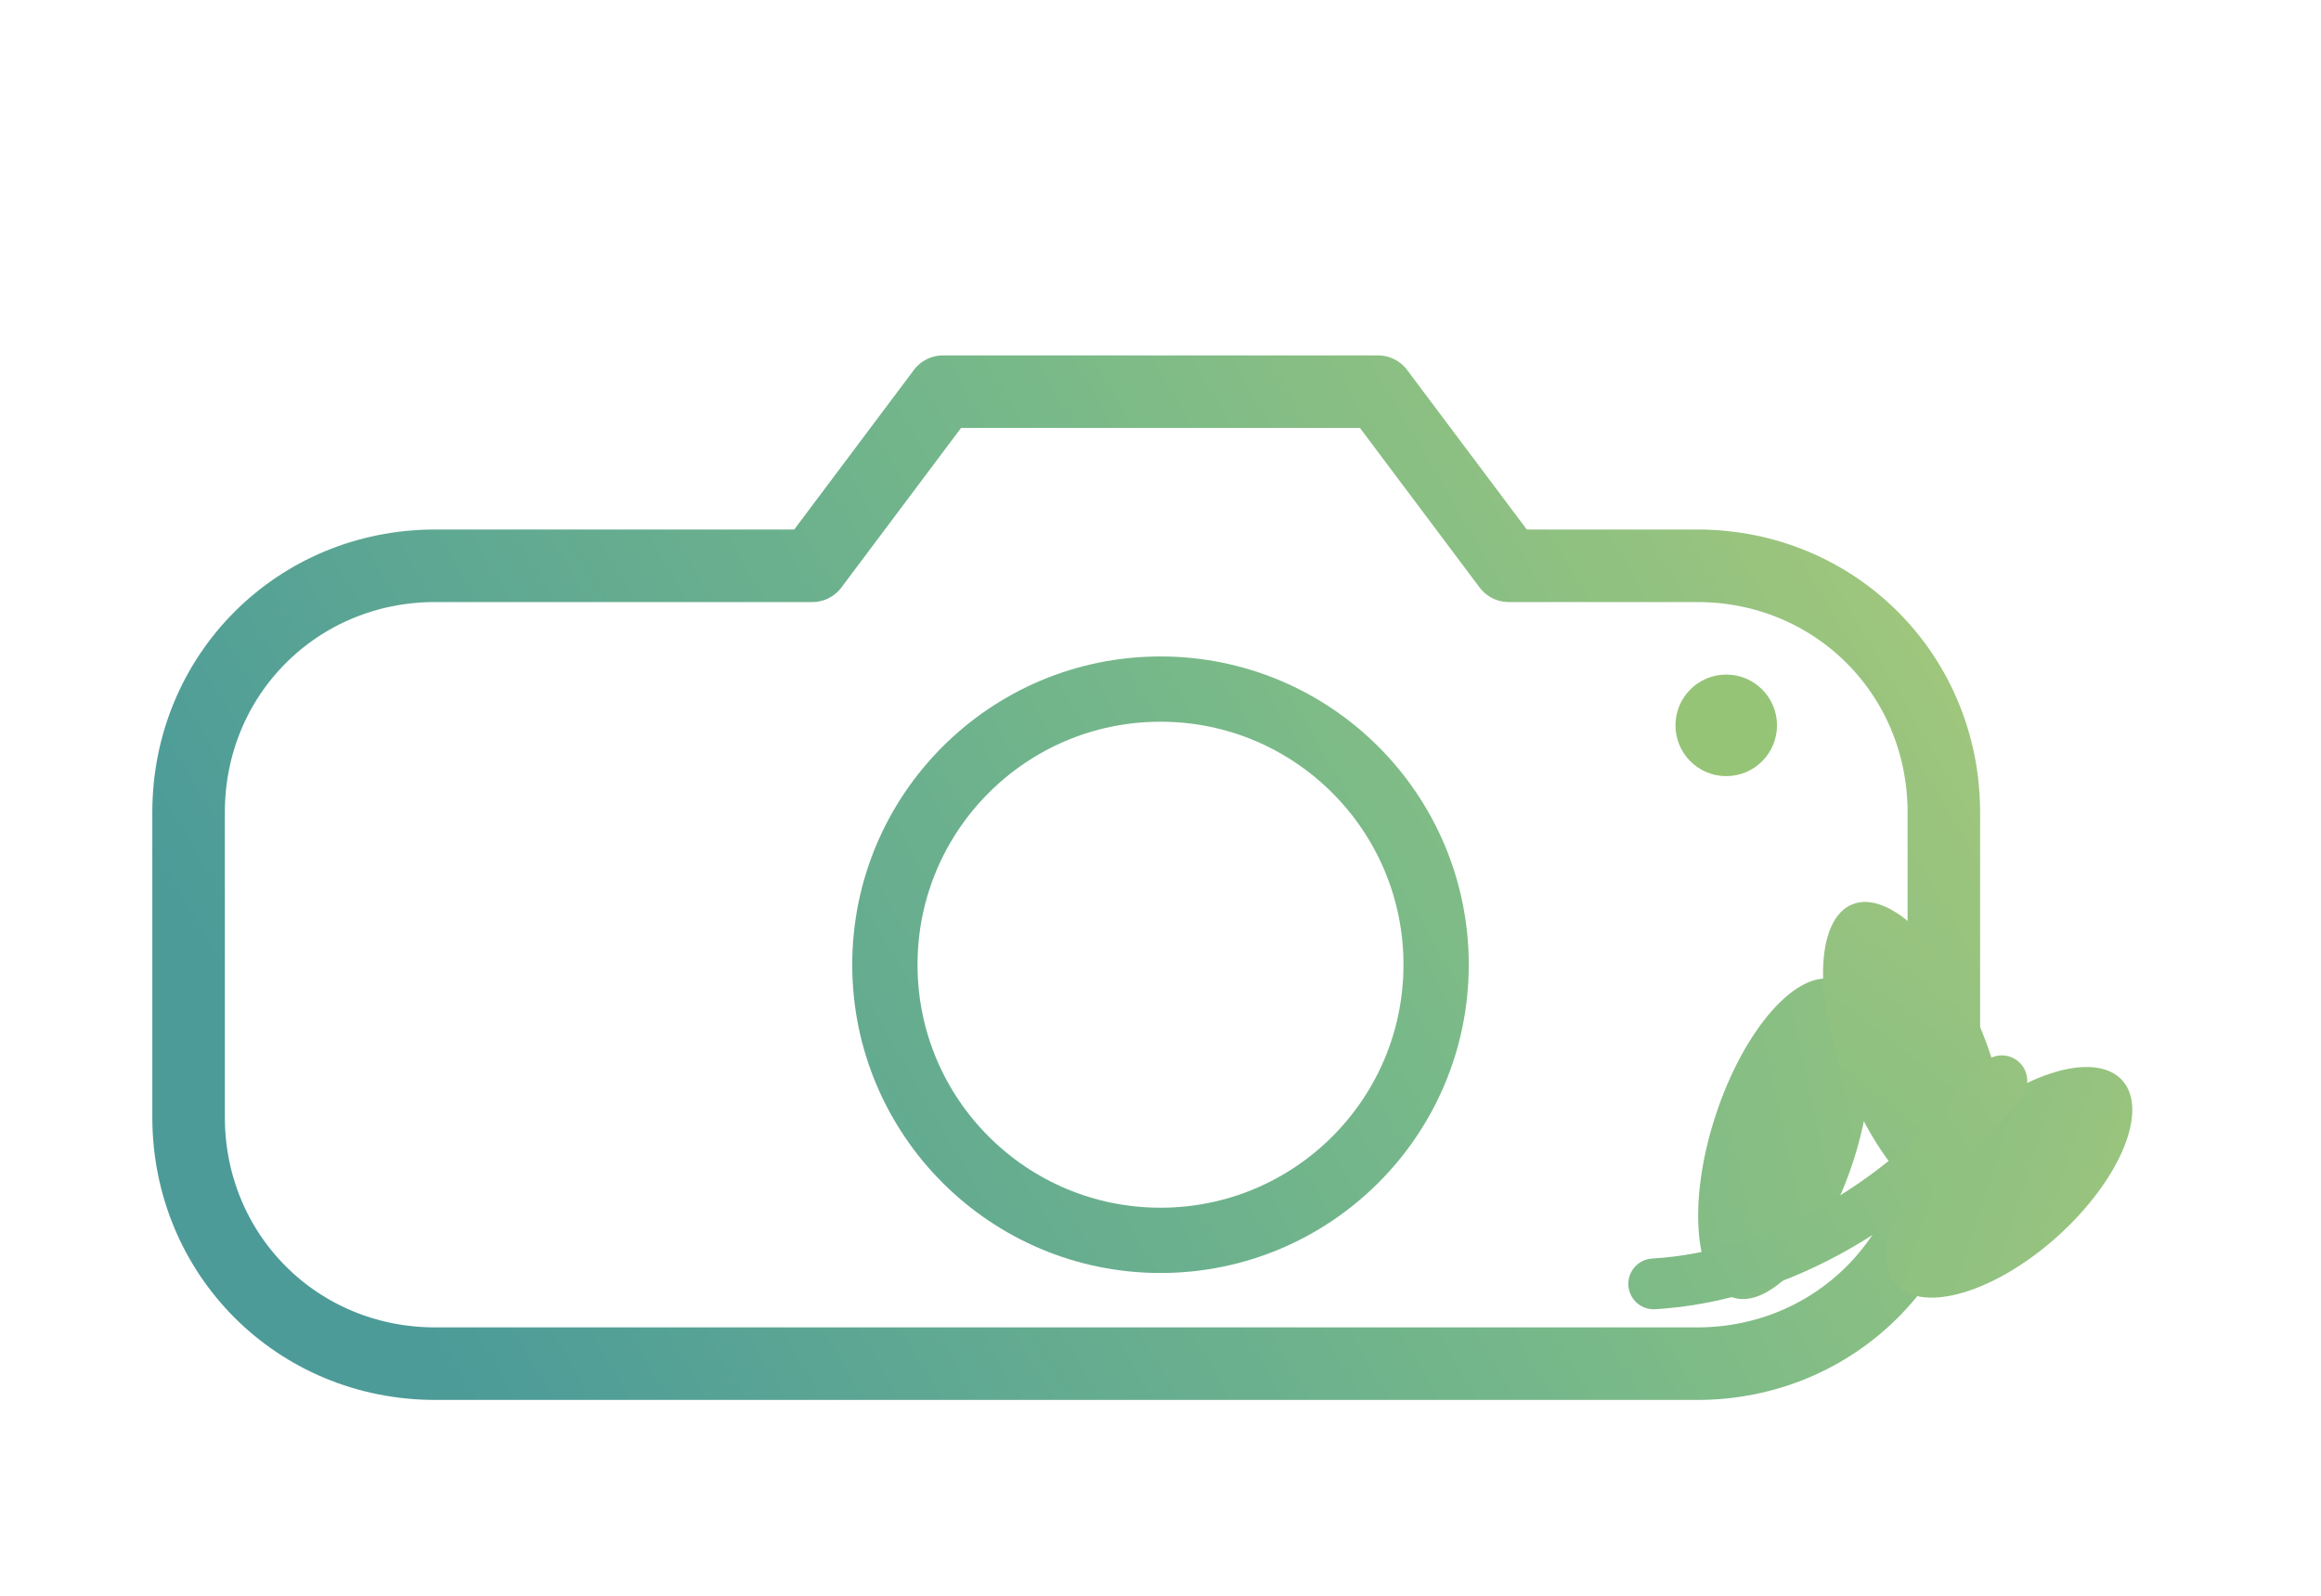
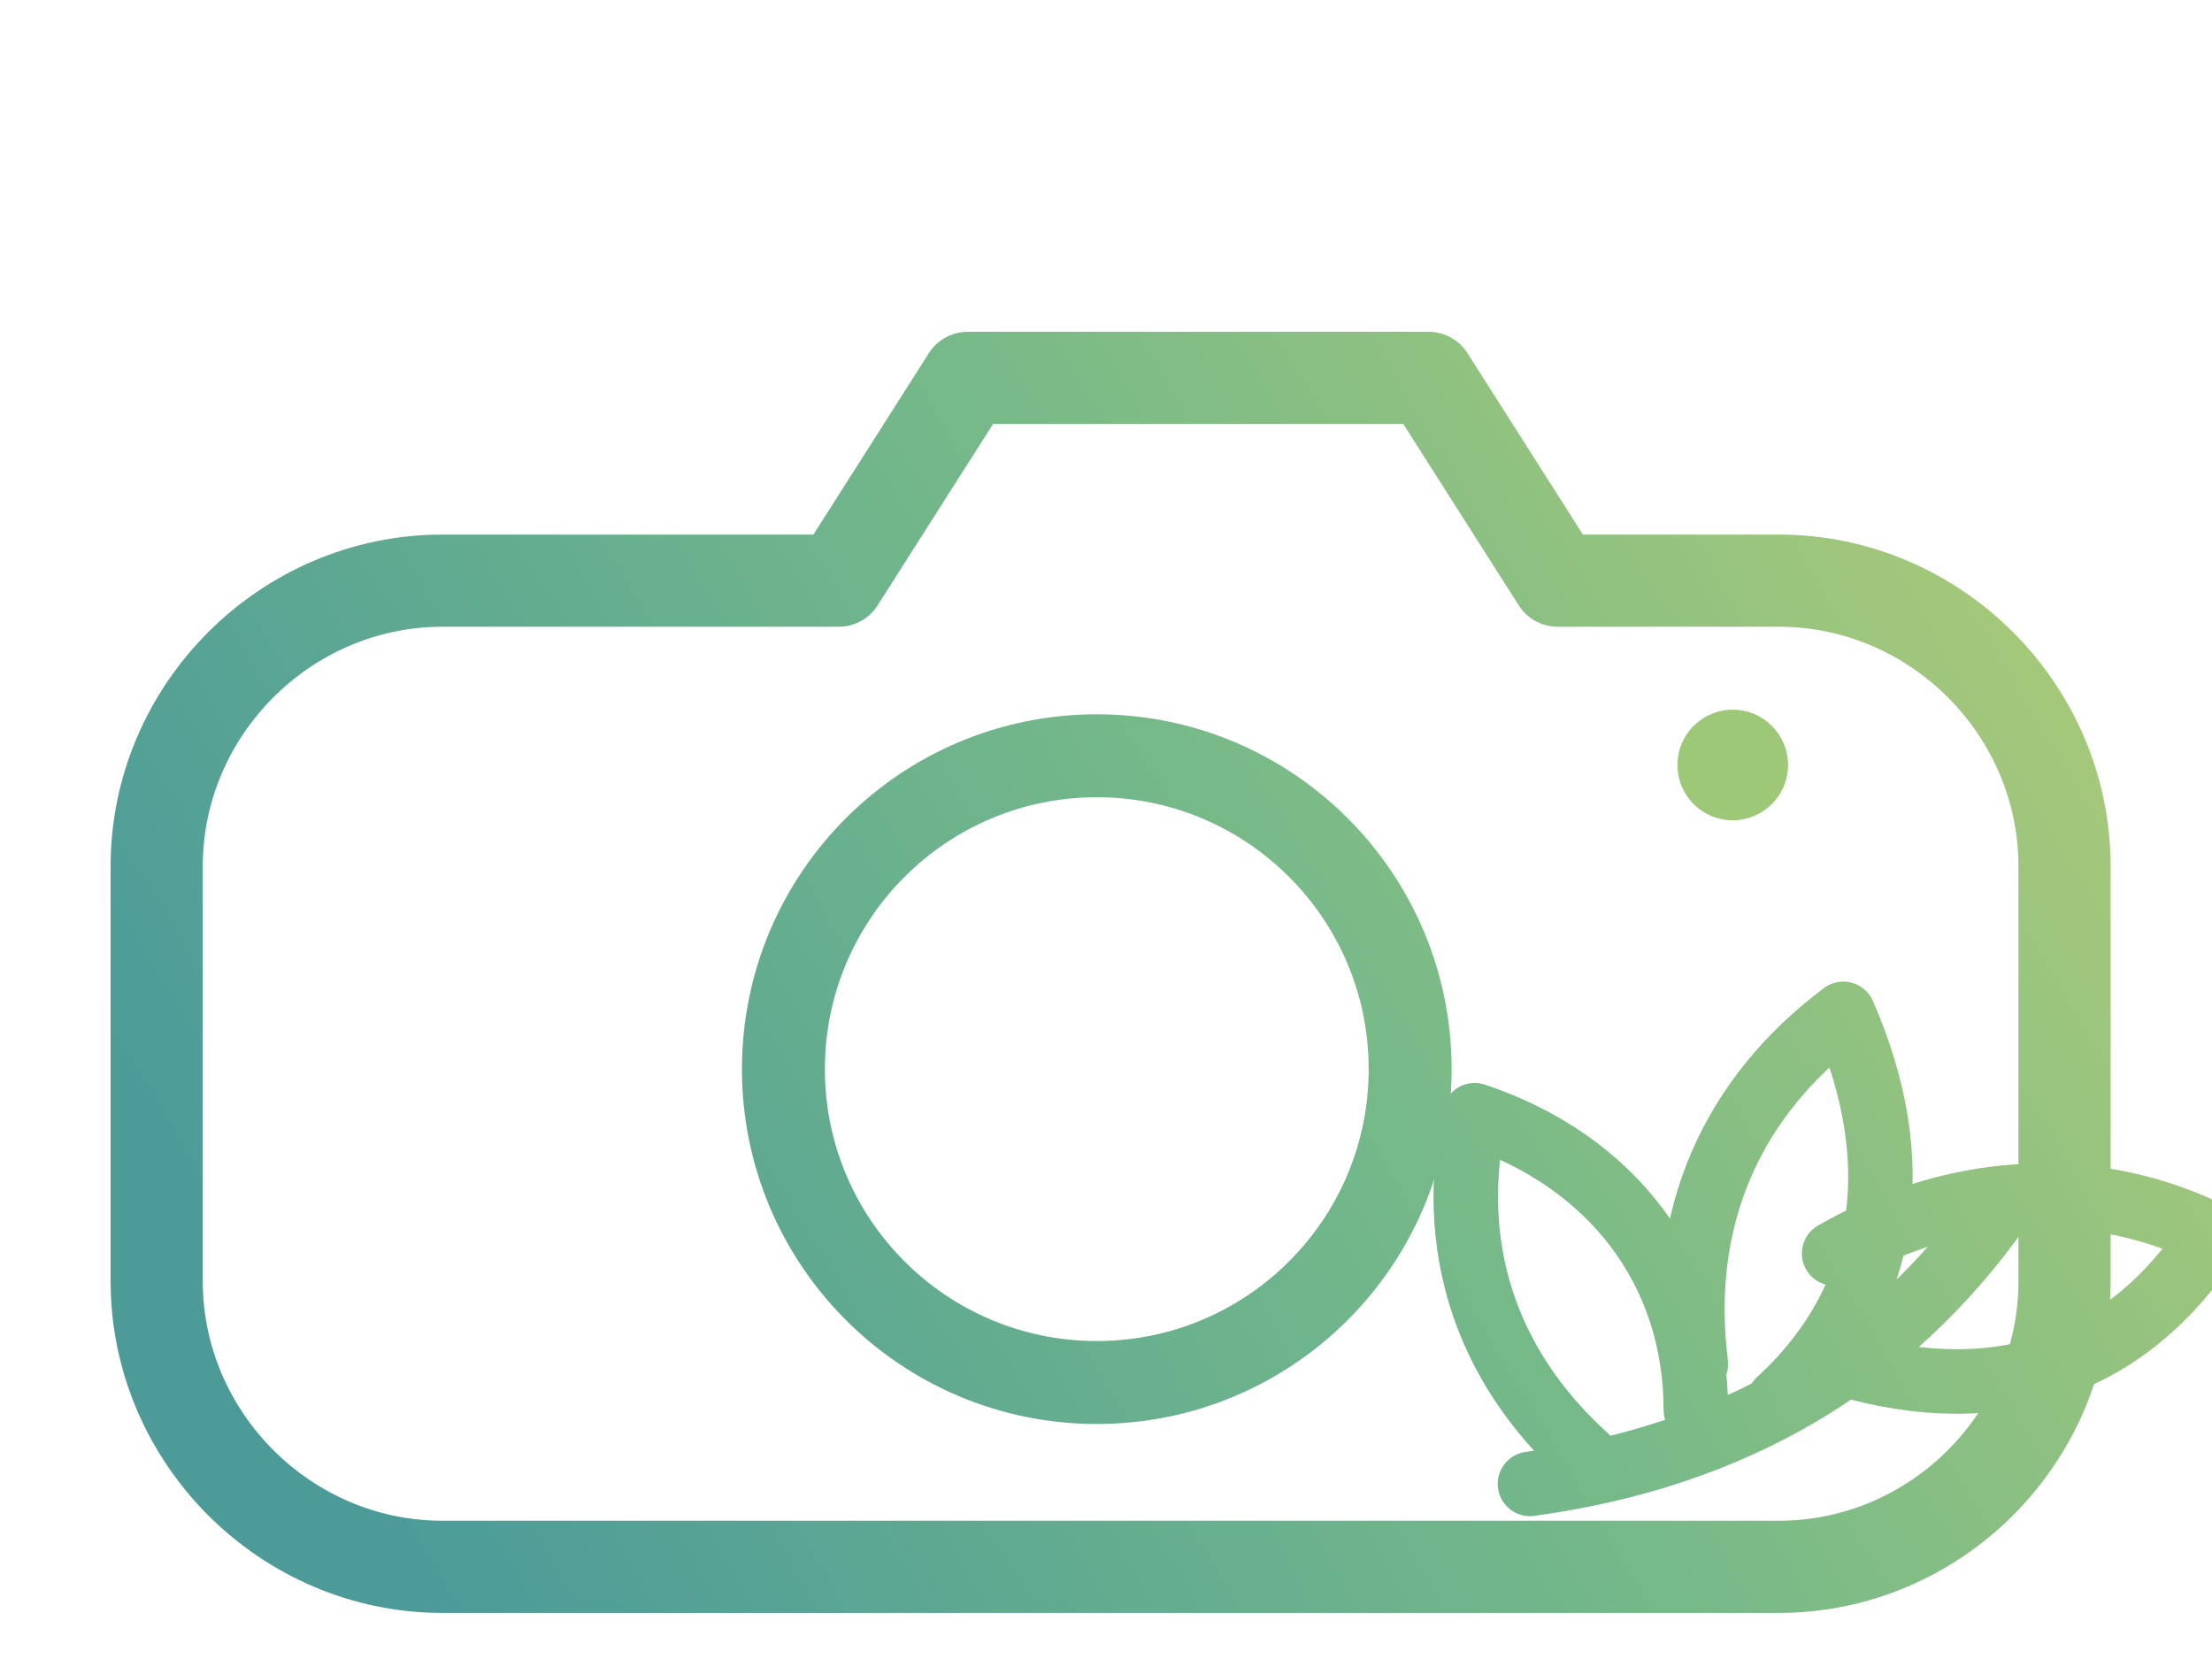
- <svg xmlns="http://www.w3.org/2000/svg" viewBox="0 0 320 220" role="img" aria-labelledby="title">
+ <svg xmlns="http://www.w3.org/2000/svg" viewBox="0 0 240 180" role="img" aria-labelledby="title">
  <defs>
-     <linearGradient id="pcg" x1="52" y1="174" x2="268" y2="48" gradientUnits="userSpaceOnUse">
+     <linearGradient id="brandGradient" x1="28" y1="142" x2="207" y2="35" gradientUnits="userSpaceOnUse">
      <stop offset="0" stop-color="#4C9B99" />
-       <stop offset="0.55" stop-color="#78B989" />
+       <stop offset=".55" stop-color="#75B989" />
      <stop offset="1" stop-color="#A8C979" />
    </linearGradient>
  </defs>
-   <g fill="none" stroke="url(#pcg)" stroke-linecap="round" stroke-linejoin="round">
-     <path d="M60 78h52l18-24h60l18 24h26c19 0 34 15 34 34v42c0 19-15 34-34 34H60c-19 0-34-15-34-34v-42c0-19 15-34 34-34Z" stroke-width="10" />
-     <circle cx="160" cy="133" r="38" stroke-width="9" />
-     <circle cx="238" cy="100" r="7" fill="#95C477" stroke="none" />
+   <g fill="none" stroke="url(#brandGradient)" stroke-linecap="round" stroke-linejoin="round">
+     <path d="M48 63h43l14-22h50l14 22h24c17 0 31 14 31 31v45c0 17-14 31-31 31H48c-17 0-31-14-31-31V94c0-17 14-31 31-31Z" stroke-width="10" />
+     <circle cx="119" cy="116" r="34" stroke-width="9" />
+     <circle cx="188" cy="83" r="6" fill="#9CC878" stroke="none" />
+     <path d="M166 161c22-3 39-13 51-30" stroke-width="7" />
+     <path d="M184 148c-2-16 4-29 16-38 7 16 5 31-7 42" stroke-width="7" />
+     <path d="M199 136c14-8 29-8 41-2-9 14-23 19-40 14" stroke-width="7" />
+     <path d="M172 158c-11-10-15-23-12-37 15 5 24 17 24 32" stroke-width="7" />
  </g>
-   <g fill="url(#pcg)">
-     <ellipse cx="246" cy="157" rx="10" ry="23" transform="rotate(18 246 157)" />
-     <ellipse cx="264" cy="146" rx="10" ry="23" transform="rotate(-22 264 146)" />
-     <ellipse cx="277" cy="163" rx="10" ry="21" transform="rotate(48 277 163)" />
-   </g>
-   <path d="M228 177c17-1 35-11 48-28" fill="none" stroke="url(#pcg)" stroke-width="7" stroke-linecap="round" stroke-linejoin="round" />
</svg>
